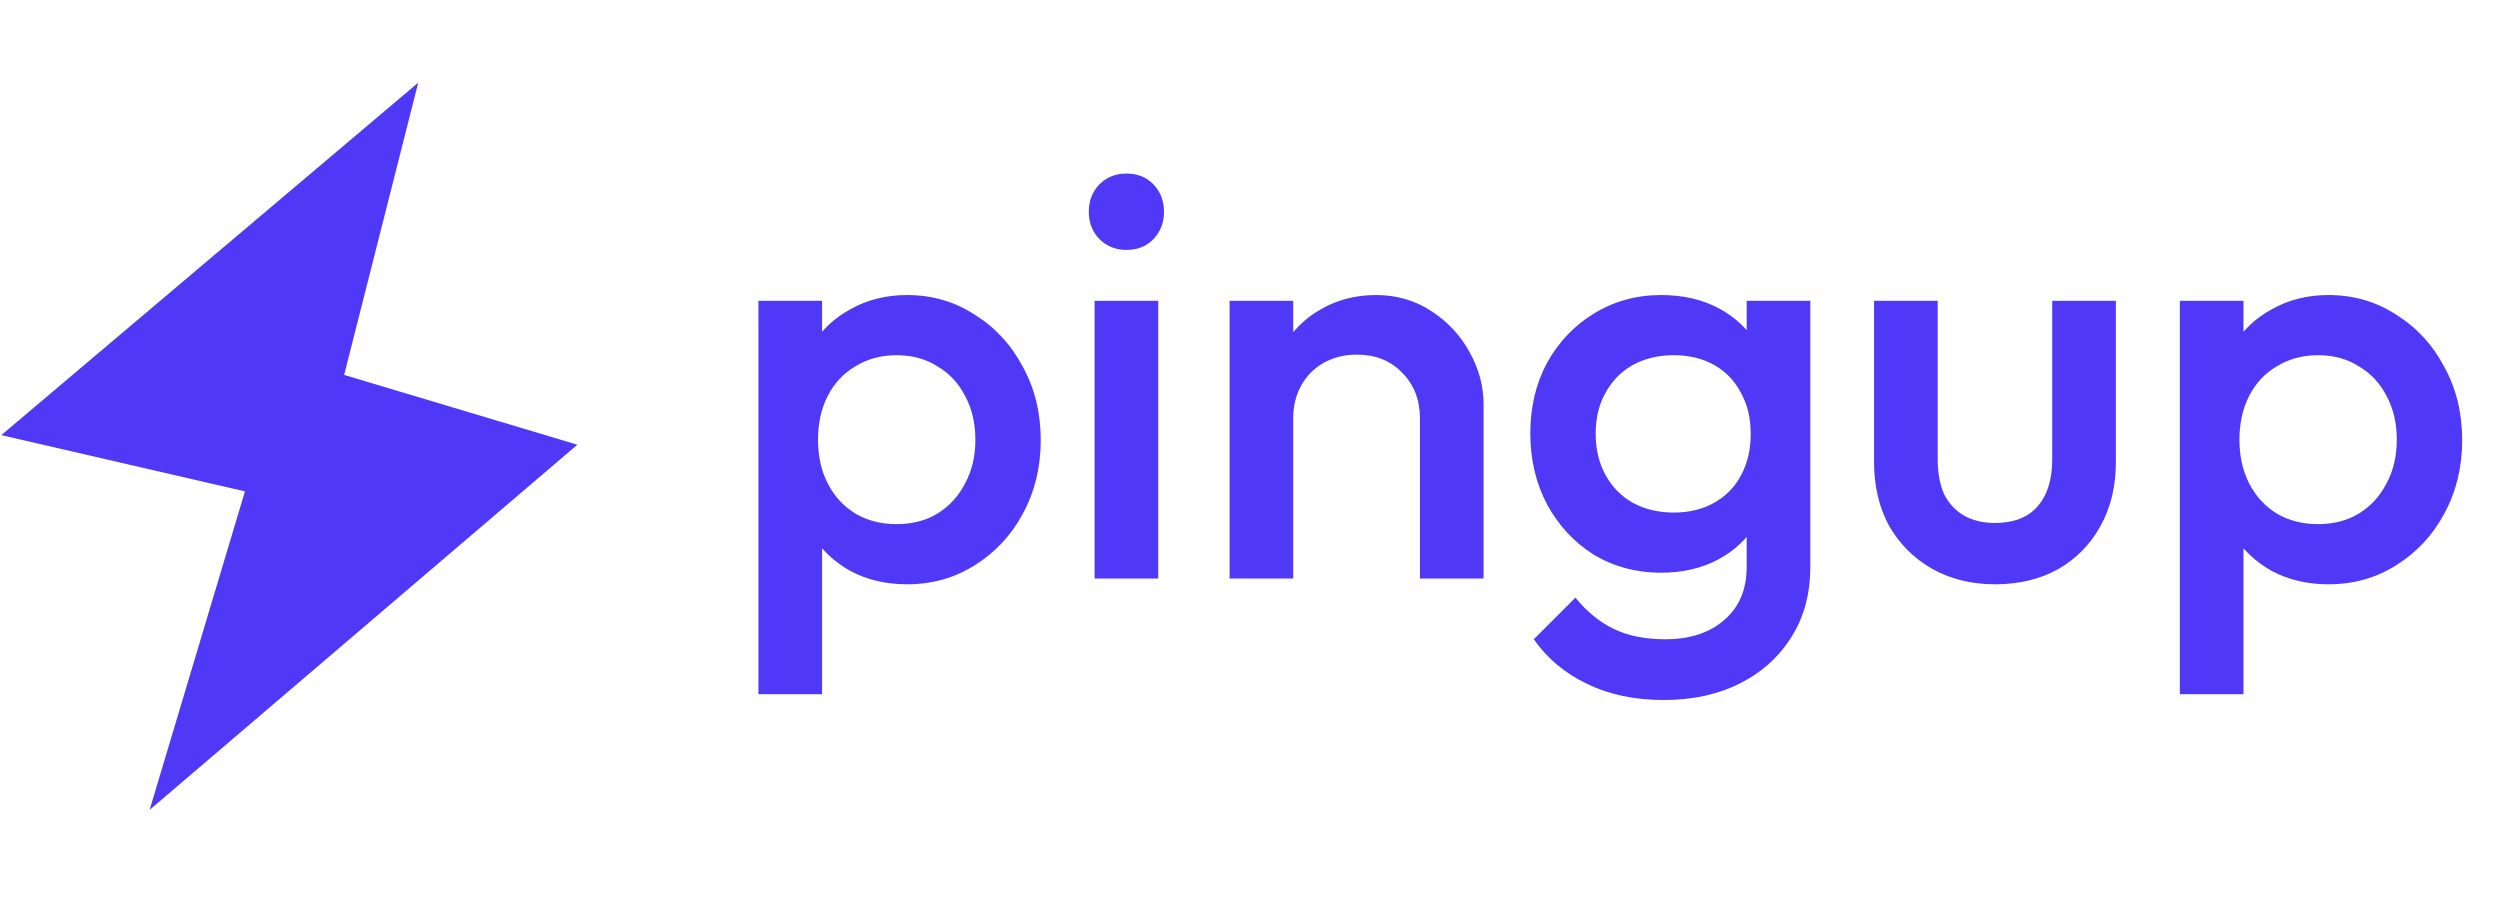
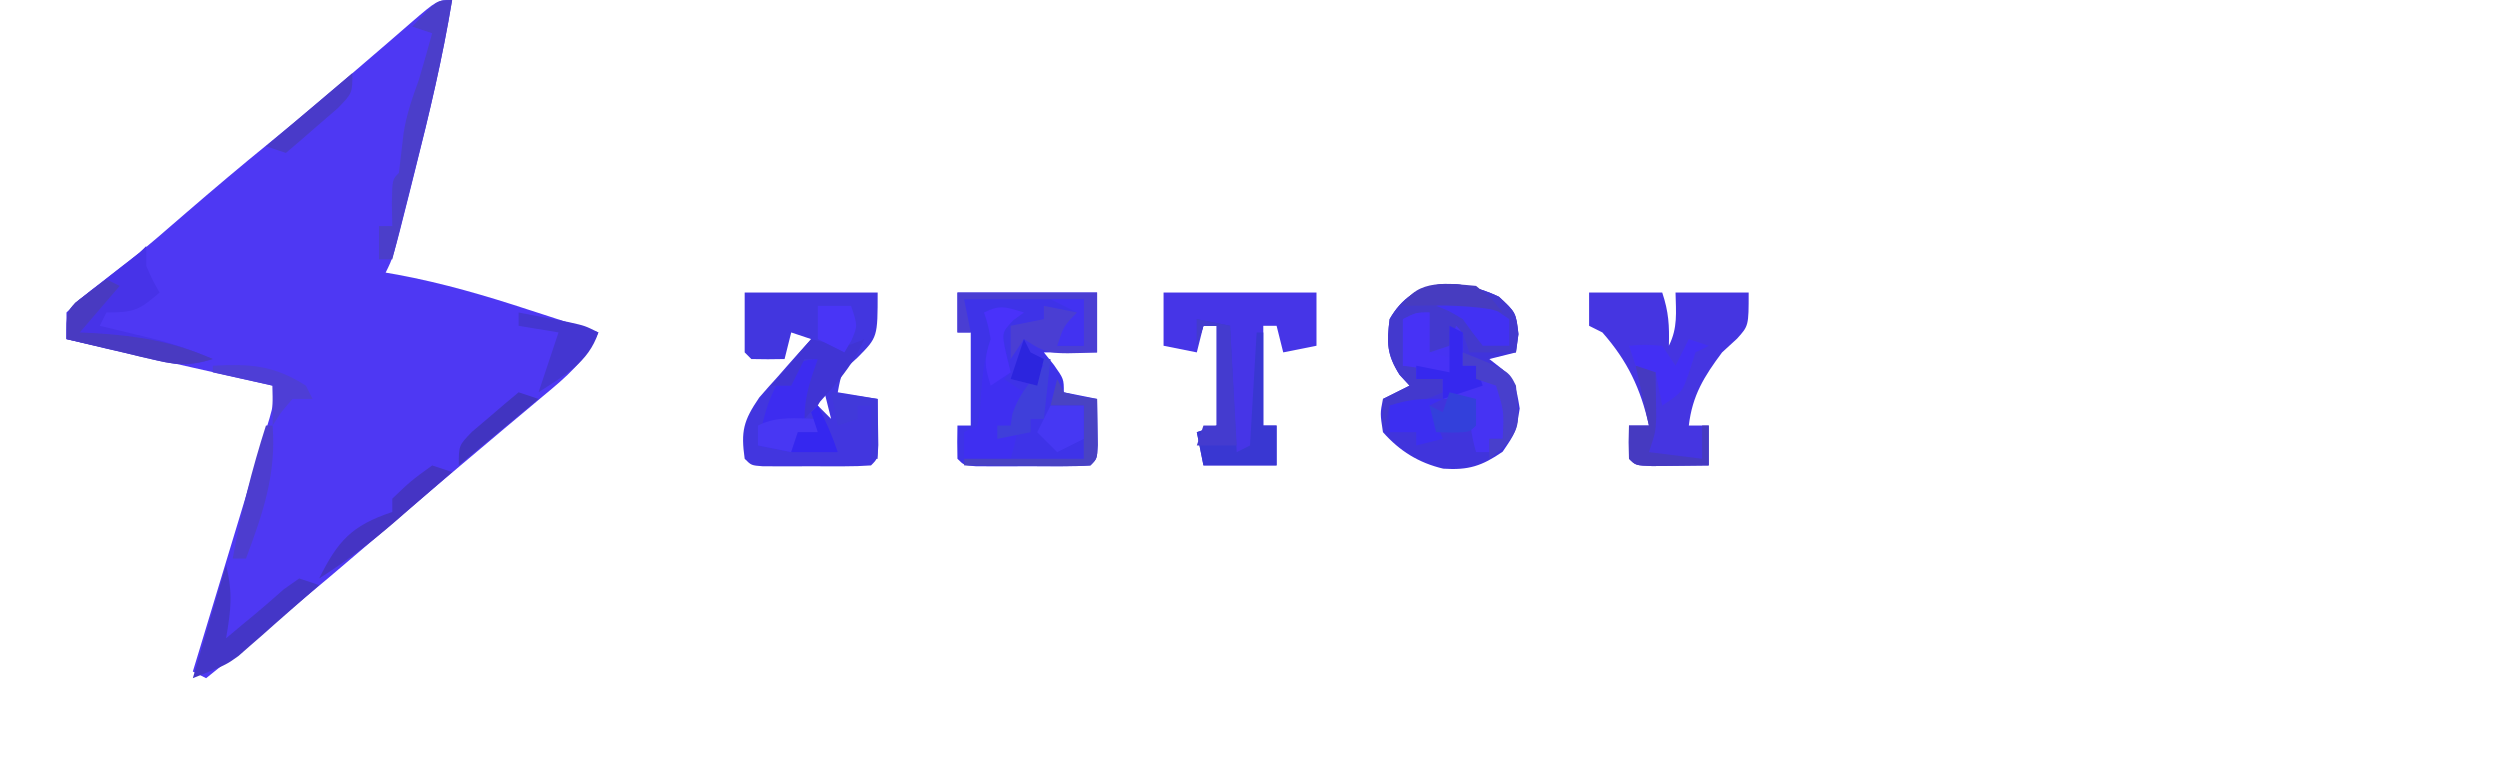
- <svg xmlns="http://www.w3.org/2000/svg" width="121" height="44" viewBox="0 0 121 44" fill="none">
-   <path d="M43.904 28.28C42.877 28.28 41.963 28.065 41.16 27.636C40.357 27.188 39.723 26.581 39.256 25.816C38.808 25.051 38.584 24.183 38.584 23.212V19.348C38.584 18.377 38.817 17.509 39.284 16.744C39.751 15.979 40.385 15.381 41.188 14.952C41.991 14.504 42.896 14.28 43.904 14.28C45.117 14.28 46.209 14.597 47.18 15.232C48.169 15.848 48.944 16.688 49.504 17.752C50.083 18.797 50.372 19.983 50.372 21.308C50.372 22.615 50.083 23.8 49.504 24.864C48.944 25.909 48.169 26.74 47.18 27.356C46.209 27.972 45.117 28.28 43.904 28.28ZM36.708 33.6V14.56H39.788V18.172L39.256 21.448L39.788 24.696V33.6H36.708ZM43.4 25.368C44.147 25.368 44.8 25.2 45.36 24.864C45.939 24.509 46.387 24.024 46.704 23.408C47.04 22.792 47.208 22.083 47.208 21.28C47.208 20.477 47.04 19.768 46.704 19.152C46.387 18.536 45.939 18.06 45.36 17.724C44.8 17.369 44.147 17.192 43.4 17.192C42.653 17.192 41.991 17.369 41.412 17.724C40.833 18.06 40.385 18.536 40.068 19.152C39.751 19.768 39.592 20.477 39.592 21.28C39.592 22.083 39.751 22.792 40.068 23.408C40.385 24.024 40.833 24.509 41.412 24.864C41.991 25.2 42.653 25.368 43.4 25.368ZM52.978 28V14.56H56.058V28H52.978ZM54.518 12.096C53.995 12.096 53.557 11.919 53.202 11.564C52.866 11.209 52.698 10.771 52.698 10.248C52.698 9.725 52.866 9.287 53.202 8.932C53.557 8.577 53.995 8.4 54.518 8.4C55.059 8.4 55.498 8.577 55.834 8.932C56.17 9.287 56.338 9.725 56.338 10.248C56.338 10.771 56.17 11.209 55.834 11.564C55.498 11.919 55.059 12.096 54.518 12.096ZM68.725 28V20.244C68.725 19.348 68.435 18.611 67.857 18.032C67.297 17.453 66.569 17.164 65.673 17.164C65.075 17.164 64.543 17.295 64.077 17.556C63.61 17.817 63.246 18.181 62.985 18.648C62.723 19.115 62.593 19.647 62.593 20.244L61.389 19.572C61.389 18.545 61.613 17.64 62.061 16.856C62.509 16.053 63.125 15.428 63.909 14.98C64.711 14.513 65.607 14.28 66.597 14.28C67.605 14.28 68.501 14.541 69.285 15.064C70.069 15.568 70.685 16.231 71.133 17.052C71.581 17.855 71.805 18.695 71.805 19.572V28H68.725ZM59.513 28V14.56H62.593V28H59.513ZM80.535 33.88C79.116 33.88 77.875 33.619 76.811 33.096C75.747 32.592 74.888 31.873 74.235 30.94L76.251 28.924C76.792 29.596 77.408 30.1 78.099 30.436C78.789 30.772 79.62 30.94 80.591 30.94C81.804 30.94 82.765 30.623 83.475 29.988C84.184 29.372 84.539 28.523 84.539 27.44V24.136L85.071 21.168L84.539 18.172V14.56H87.619V27.44C87.619 28.728 87.32 29.848 86.723 30.8C86.125 31.771 85.295 32.527 84.231 33.068C83.167 33.609 81.935 33.88 80.535 33.88ZM80.395 27.72C79.2 27.72 78.117 27.431 77.147 26.852C76.195 26.255 75.439 25.443 74.879 24.416C74.337 23.389 74.067 22.241 74.067 20.972C74.067 19.703 74.337 18.564 74.879 17.556C75.439 16.548 76.195 15.755 77.147 15.176C78.117 14.579 79.2 14.28 80.395 14.28C81.459 14.28 82.392 14.495 83.195 14.924C83.997 15.353 84.623 15.951 85.071 16.716C85.519 17.463 85.743 18.34 85.743 19.348V22.652C85.743 23.641 85.509 24.519 85.043 25.284C84.595 26.049 83.969 26.647 83.167 27.076C82.364 27.505 81.44 27.72 80.395 27.72ZM81.011 24.808C81.757 24.808 82.411 24.649 82.971 24.332C83.531 24.015 83.96 23.576 84.259 23.016C84.576 22.437 84.735 21.765 84.735 21C84.735 20.235 84.576 19.572 84.259 19.012C83.96 18.433 83.531 17.985 82.971 17.668C82.411 17.351 81.757 17.192 81.011 17.192C80.264 17.192 79.601 17.351 79.023 17.668C78.463 17.985 78.024 18.433 77.707 19.012C77.389 19.572 77.231 20.235 77.231 21C77.231 21.747 77.389 22.409 77.707 22.988C78.024 23.567 78.463 24.015 79.023 24.332C79.601 24.649 80.264 24.808 81.011 24.808ZM96.556 28.28C95.417 28.28 94.4 28.028 93.504 27.524C92.627 27.02 91.936 26.329 91.432 25.452C90.947 24.556 90.704 23.529 90.704 22.372V14.56H93.784V22.232C93.784 22.885 93.887 23.445 94.092 23.912C94.316 24.36 94.633 24.705 95.044 24.948C95.473 25.191 95.977 25.312 96.556 25.312C97.452 25.312 98.133 25.051 98.6 24.528C99.085 23.987 99.328 23.221 99.328 22.232V14.56H102.408V22.372C102.408 23.548 102.156 24.584 101.652 25.48C101.167 26.357 100.485 27.048 99.608 27.552C98.731 28.037 97.713 28.28 96.556 28.28ZM112.701 28.28C111.674 28.28 110.76 28.065 109.957 27.636C109.154 27.188 108.52 26.581 108.053 25.816C107.605 25.051 107.381 24.183 107.381 23.212V19.348C107.381 18.377 107.614 17.509 108.081 16.744C108.548 15.979 109.182 15.381 109.985 14.952C110.788 14.504 111.693 14.28 112.701 14.28C113.914 14.28 115.006 14.597 115.977 15.232C116.966 15.848 117.741 16.688 118.301 17.752C118.88 18.797 119.169 19.983 119.169 21.308C119.169 22.615 118.88 23.8 118.301 24.864C117.741 25.909 116.966 26.74 115.977 27.356C115.006 27.972 113.914 28.28 112.701 28.28ZM105.505 33.6V14.56H108.585V18.172L108.053 21.448L108.585 24.696V33.6H105.505ZM112.197 25.368C112.944 25.368 113.597 25.2 114.157 24.864C114.736 24.509 115.184 24.024 115.501 23.408C115.837 22.792 116.005 22.083 116.005 21.28C116.005 20.477 115.837 19.768 115.501 19.152C115.184 18.536 114.736 18.06 114.157 17.724C113.597 17.369 112.944 17.192 112.197 17.192C111.45 17.192 110.788 17.369 110.209 17.724C109.63 18.06 109.182 18.536 108.865 19.152C108.548 19.768 108.389 20.477 108.389 21.28C108.389 22.083 108.548 22.792 108.865 23.408C109.182 24.024 109.63 24.509 110.209 24.864C110.788 25.2 111.45 25.368 112.197 25.368Z" fill="#4F39F6" />
-   <path d="M0.062 21.06L20.243 4L12.447 34.752L12.141 23.849L0.062 21.06Z" fill="#4F39F6" />
-   <path d="M13.798 17.292L27.944 21.524L7.234 39.205L7.238 39.209L13.798 17.292Z" fill="#4F39F6" />
+ <svg xmlns="http://www.w3.org/2000/svg" version="1.1" width="376" height="117">
+   <path d="M0 0 C-1.424 8.636 -3.414 17.081 -5.562 25.562 C-5.879 26.832 -6.195 28.101 -6.521 29.408 C-8.866 38.732 -8.866 38.732 -10 41 C-9.119 41.153 -9.119 41.153 -8.221 41.31 C-1.416 42.574 5.054 44.467 11.625 46.625 C12.629 46.95 13.633 47.275 14.668 47.609 C17.114 48.401 19.558 49.198 22 50 C20.1 54.227 17.203 56.658 13.688 59.562 C12.75 60.351 12.75 60.351 11.793 61.156 C10.496 62.246 9.197 63.334 7.896 64.418 C5.615 66.321 3.347 68.24 1.081 70.16 C0.022 71.058 -1.038 71.954 -2.098 72.849 C-5.526 75.743 -8.934 78.658 -12.334 81.584 C-20.43 88.55 -28.654 95.335 -37 102 C-37.66 101.67 -38.32 101.34 -39 101 C-38.636 99.804 -38.273 98.608 -37.898 97.376 C-36.552 92.943 -35.212 88.509 -33.873 84.075 C-33.293 82.155 -32.71 80.235 -32.127 78.316 C-31.289 75.56 -30.457 72.801 -29.625 70.043 C-29.231 68.754 -29.231 68.754 -28.83 67.439 C-28.589 66.638 -28.349 65.837 -28.102 65.012 C-27.888 64.309 -27.675 63.605 -27.456 62.879 C-26.882 60.836 -26.882 60.836 -27 58 C-42.345 54.535 -42.345 54.535 -58 51 C-58 47 -58 47 -56.086 45.062 C-54.744 44.042 -54.744 44.042 -53.375 43 C-52.372 42.216 -51.369 41.432 -50.336 40.625 C-49.794 40.203 -49.252 39.782 -48.694 39.348 C-45.723 36.984 -42.868 34.486 -40 32 C-35.876 28.444 -31.728 24.932 -27.5 21.5 C-22.574 17.501 -17.751 13.391 -12.945 9.248 C-11.839 8.295 -10.732 7.343 -9.623 6.393 C-8.517 5.443 -7.416 4.489 -6.319 3.529 C-2.222 0 -2.222 0 0 0 Z " fill="#4E38F3" transform="translate(68,0)" />
+   <path d="M0 0 C6.93 0 13.86 0 21 0 C21 2.97 21 5.94 21 9 C18.333 9 15.667 9 13 9 C13.495 9.619 13.99 10.238 14.5 10.875 C16 13 16 13 16 15 C18.475 15.495 18.475 15.495 21 16 C21.027 17.479 21.046 18.958 21.062 20.438 C21.074 21.261 21.086 22.085 21.098 22.934 C21 25 21 25 20 26 C18.597 26.099 17.188 26.131 15.781 26.133 C14.507 26.135 14.507 26.135 13.207 26.137 C11.867 26.131 11.867 26.131 10.5 26.125 C9.607 26.129 8.713 26.133 7.793 26.137 C6.943 26.135 6.094 26.134 5.219 26.133 C4.434 26.132 3.65 26.131 2.842 26.129 C1 26 1 26 0 25 C-0.041 23.334 -0.043 21.666 0 20 C0.66 20 1.32 20 2 20 C2 15.38 2 10.76 2 6 C1.34 6 0.68 6 0 6 C0 4.02 0 2.04 0 0 Z M9 6 C10 10 10 10 10 10 Z M9 15 C9 16.65 9 18.3 9 20 C9.33 20 9.66 20 10 20 C10 18.35 10 16.7 10 15 C9.67 15 9.34 15 9 15 Z M11 16 C12 18 12 18 12 18 Z M13 16 C14 20 14 20 14 20 Z " fill="#3E33E8" transform="translate(144,44)" />
+   <path d="M0 0 C2.562 2.375 2.562 2.375 2.938 5.625 C2.814 6.532 2.69 7.44 2.562 8.375 C1.242 8.705 -0.077 9.035 -1.438 9.375 C-0.777 9.891 -0.117 10.406 0.562 10.938 C2.562 13.375 2.562 13.375 3.125 16.812 C2.562 20.375 2.562 20.375 0.562 23.312 C-2.556 25.457 -4.569 26.116 -8.367 25.863 C-12.055 24.993 -14.93 23.213 -17.438 20.375 C-17.875 17.562 -17.875 17.562 -17.438 15.375 C-16.117 14.715 -14.797 14.055 -13.438 13.375 C-13.932 12.839 -14.428 12.303 -14.938 11.75 C-16.869 8.693 -16.883 6.937 -16.438 3.375 C-12.813 -3.011 -6.181 -2.922 0 0 Z M-9.438 5.375 C-8.438 7.375 -8.438 7.375 -8.438 7.375 Z M-5.438 5.375 C-4.438 8.375 -4.438 8.375 -4.438 8.375 Z M-8.438 15.375 C-8.438 18.375 -8.438 18.375 -8.438 18.375 Z M-5.438 16.375 C-4.438 18.375 -4.438 18.375 -4.438 18.375 Z " fill="#4034DC" transform="translate(225.4375,44.625)" />
+   <path d="M0 0 C6.6 0 13.2 0 20 0 C20 6.722 20 6.722 17 9.75 C14.557 11.972 14.557 11.972 14 15 C16.97 15.495 16.97 15.495 20 16 C20.027 17.479 20.046 18.958 20.062 20.438 C20.074 21.261 20.086 22.085 20.098 22.934 C20 25 20 25 19 26 C17.67 26.098 16.334 26.131 15 26.133 C14.196 26.134 13.391 26.135 12.562 26.137 C11.717 26.133 10.871 26.129 10 26.125 C9.154 26.129 8.309 26.133 7.438 26.137 C6.633 26.135 5.829 26.134 5 26.133 C4.258 26.132 3.515 26.131 2.75 26.129 C1 26 1 26 0 25 C-0.583 20.859 -0.201 19.295 2.188 15.789 C3.11 14.721 4.048 13.667 5 12.625 C5.477 12.08 5.954 11.534 6.445 10.973 C7.617 9.637 8.807 8.317 10 7 C9.01 6.67 8.02 6.34 7 6 C6.67 7.32 6.34 8.64 6 10 C4.334 10.043 2.666 10.041 1 10 C0.67 9.67 0.34 9.34 0 9 C0 6.03 0 3.06 0 0 Z M12 15 C11.67 15.66 11.34 16.32 11 17 C11.66 17.66 12.32 18.32 13 19 C12.67 17.68 12.34 16.36 12 15 Z " fill="#4236DF" transform="translate(112,44)" />
+   <path d="M0 0 C3.63 0 7.26 0 11 0 C11.976 2.928 12.082 4.956 12 8 C13.354 5.291 13.065 2.991 13 0 C16.63 0 20.26 0 24 0 C24 5 24 5 22.25 6.938 C21.508 7.618 20.765 8.299 20 9 C17.288 12.642 15.534 15.457 15 20 C15.99 20 16.98 20 18 20 C18 21.98 18 23.96 18 26 C16.188 26.027 14.375 26.046 12.562 26.062 C11.553 26.074 10.544 26.086 9.504 26.098 C7 26 7 26 6 25 C5.959 23.334 5.957 21.666 6 20 C6.99 20 7.98 20 9 20 C7.752 14.441 5.791 10.302 2 6 C1.34 5.67 0.68 5.34 0 5 C0 3.35 0 1.7 0 0 Z " fill="#4535E1" transform="translate(239,44)" />
+   <path d="M0 0 C7.59 0 15.18 0 23 0 C23 2.64 23 5.28 23 8 C21.35 8.33 19.7 8.66 18 9 C17.67 7.68 17.34 6.36 17 5 C16.34 5 15.68 5 15 5 C15 9.95 15 14.9 15 20 C15.66 20 16.32 20 17 20 C17 21.98 17 23.96 17 26 C13.37 26 9.74 26 6 26 C5.67 24.35 5.34 22.7 5 21 C5.99 20.67 6.98 20.34 8 20 C8 15.05 8 10.1 8 5 C7.34 5 6.68 5 6 5 C5.67 6.32 5.34 7.64 5 9 C3.35 8.67 1.7 8.34 0 8 C0 5.36 0 2.72 0 0 Z " fill="#4635E7" transform="translate(175,44)" />
+   <path d="M0 0 C2.562 2.375 2.562 2.375 2.938 5.625 C2.814 6.532 2.69 7.44 2.562 8.375 C0.253 8.375 -2.058 8.375 -4.438 8.375 C-4.768 7.385 -5.098 6.395 -5.438 5.375 C-6.098 5.375 -6.758 5.375 -7.438 5.375 C-7.438 6.365 -7.438 7.355 -7.438 8.375 C-8.428 8.375 -9.418 8.375 -10.438 8.375 C-10.438 6.395 -10.438 4.415 -10.438 2.375 C-11.758 2.705 -13.078 3.035 -14.438 3.375 C-14.438 5.685 -14.438 7.995 -14.438 10.375 C-13.777 10.375 -13.117 10.375 -12.438 10.375 C-12.438 11.035 -12.438 11.695 -12.438 12.375 C-11.117 12.375 -9.797 12.375 -8.438 12.375 C-8.438 13.035 -8.438 13.695 -8.438 14.375 C-11.344 15.632 -13.234 16.375 -16.438 16.375 C-16.767 17.695 -17.098 19.015 -17.438 20.375 C-17.438 18.725 -17.438 17.075 -17.438 15.375 C-16.117 14.715 -14.797 14.055 -13.438 13.375 C-13.932 12.839 -14.428 12.303 -14.938 11.75 C-16.869 8.693 -16.883 6.937 -16.438 3.375 C-12.813 -3.011 -6.181 -2.922 0 0 Z M-9.438 5.375 C-8.438 7.375 -8.438 7.375 -8.438 7.375 Z " fill="#4339CE" transform="translate(225.4375,44.625)" />
+   <path d="M0 0 C0 1.98 0 3.96 0 6 C0.99 5.67 1.98 5.34 3 5 C3.33 4.01 3.66 3.02 4 2 C5 3 5 3 5.062 5.562 C5.042 6.367 5.021 7.171 5 8 C5.66 8 6.32 8 7 8 C7 8.66 7 9.32 7 10 C8.32 10.33 9.64 10.66 11 11 C12.125 16.75 12.125 16.75 11 19 C10.34 19 9.68 19 9 19 C9 19.66 9 20.32 9 21 C8.34 21 7.68 21 7 21 C6.174 18.108 6 16.113 6 13 C4.68 13 3.36 13 2 13 C2 12.01 2 11.02 2 10 C0.68 10 -0.64 10 -2 10 C-2 9.34 -2 8.68 -2 8 C-2.66 8 -3.32 8 -4 8 C-4 5.69 -4 3.38 -4 1 C-2 0 -2 0 0 0 Z " fill="#4633F3" transform="translate(215,47)" />
+   <path d="M0 0 C2.475 0.495 2.475 0.495 5 1 C5.33 7.27 5.66 13.54 6 20 C6.66 19.67 7.32 19.34 8 19 C8.33 13.39 8.66 7.78 9 2 C9.33 2 9.66 2 10 2 C10 6.62 10 11.24 10 16 C10.66 16 11.32 16 12 16 C12 17.98 12 19.96 12 22 C8.37 22 4.74 22 1 22 C0.67 20.35 0.34 18.7 0 17 C0.99 16.67 1.98 16.34 3 16 C3 11.05 3 6.1 3 1 C2.34 1 1.68 1 1 1 C0.67 1.99 0.34 2.98 0 4 C0 2.68 0 1.36 0 0 Z " fill="#3937D2" transform="translate(180,48)" />
+   <path d="M0 0 C0 0.99 0 1.98 0 3 C0.95 5.15 0.95 5.15 2 7 C-1.061 9.624 -1.732 10 -6 10 C-6.33 10.66 -6.66 11.32 -7 12 C-5.788 12.29 -5.788 12.29 -4.551 12.586 C-3.482 12.846 -2.414 13.107 -1.312 13.375 C-0.257 13.63 0.799 13.885 1.887 14.148 C4.704 14.919 7.317 15.855 10 17 C6.889 17.987 4.836 17.968 1.672 17.223 C0.873 17.039 0.073 16.855 -0.75 16.666 C-1.575 16.467 -2.4 16.268 -3.25 16.062 C-4.511 15.77 -4.511 15.77 -5.797 15.471 C-7.866 14.989 -9.934 14.495 -12 14 C-12 12.68 -12 11.36 -12 10 C-9.629 7.676 -9.629 7.676 -6.562 5.312 C-5.553 4.525 -4.544 3.737 -3.504 2.926 C-2.264 1.973 -2.264 1.973 -1 1 C-0.67 0.67 -0.34 0.34 0 0 Z " fill="#4733E8" transform="translate(22,37)" />
+   <path d="M0 0 C-0.516 0.371 -1.031 0.743 -1.562 1.125 C-3.366 3.025 -3.366 3.025 -2.625 6.125 C-2.316 7.548 -2.316 7.548 -2 9 C-2.33 9.33 -2.66 9.66 -3 10 C-2.01 10.66 -1.02 11.32 0 12 C-0.66 13.65 -1.32 15.3 -2 17 C-1.67 17.33 -1.34 17.66 -1 18 C-1.438 20.062 -1.438 20.062 -2 22 C-4.31 22 -6.62 22 -9 22 C-9 20.68 -9 19.36 -9 18 C-8.34 17.67 -7.68 17.34 -7 17 C-6.569 14.745 -6.569 14.745 -6.438 12.125 C-6.224 9.132 -5.956 6.867 -5 4 C-5.389 1.857 -5.389 1.857 -6 0 C-3.509 -1.245 -2.589 -0.777 0 0 Z " fill="#3F2FF1" transform="translate(154,47)" />
+   <path d="M0 0 C6.93 0 13.86 0 21 0 C21 2.97 21 5.94 21 9 C13.571 9.286 13.571 9.286 10 7 C9.01 8.485 9.01 8.485 8 10 C8 8.35 8 6.7 8 5 C9.65 4.67 11.3 4.34 13 4 C13 3.34 13 2.68 13 2 C14.65 2.33 16.3 2.66 18 3 C17 6 17 6 15 8 C16.32 8 17.64 8 19 8 C19 5.69 19 3.38 19 1 C13.06 1 7.12 1 1 1 C1.33 2.65 1.66 4.3 2 6 C1.34 6 0.68 6 0 6 C0 4.02 0 2.04 0 0 Z " fill="#4A3ED3" transform="translate(144,44)" />
+   <path d="M0 0 C-1.425 8.684 -3.451 17.164 -5.625 25.688 C-5.953 26.986 -6.282 28.285 -6.609 29.584 C-7.403 32.723 -8.2 35.862 -9 39 C-9.66 39 -10.32 39 -11 39 C-11 37.35 -11 35.7 -11 34 C-10.34 34 -9.68 34 -9 34 C-9.021 32.866 -9.041 31.731 -9.062 30.562 C-9 27 -9 27 -8 26 C-7.767 24.039 -7.536 22.079 -7.312 20.117 C-6.892 17.268 -5.978 14.704 -5 12 C-4.306 9.674 -3.655 7.338 -3 5 C-3.99 4.67 -4.98 4.34 -6 4 C-2.25 0 -2.25 0 0 0 Z " fill="#4B3ECA" transform="translate(68,0)" />
+   <path d="M0 0 C0.201 3.625 -0.142 5.865 -2 9 C-1.34 9 -0.68 9 0 9 C0 9.66 0 10.32 0 11 C-0.99 11 -1.98 11 -3 11 C-3.33 11.99 -3.66 12.98 -4 14 C-5.65 13.67 -7.3 13.34 -9 13 C-8.048 7.966 -6.463 0 0 0 Z " fill="#3D2CF0" transform="translate(123,54)" />
+   <path d="M0 0 C1.05 4.199 0.728 6.794 0 11 C1.33 9.886 1.33 9.886 2.688 8.75 C3.234 8.299 3.781 7.848 4.344 7.383 C5.813 6.156 7.253 4.893 8.688 3.625 C9.832 2.821 9.832 2.821 11 2 C11.99 2.33 12.98 2.66 14 3 C11.778 4.967 9.548 6.923 7.312 8.875 C6.687 9.431 6.061 9.986 5.416 10.559 C4.8 11.094 4.185 11.629 3.551 12.18 C2.99 12.672 2.43 13.164 1.853 13.671 C0 15 0 15 -5 17 C-3.35 11.39 -1.7 5.78 0 0 Z " fill="#4436C7" transform="translate(34,85)" />
+   <path d="M0 0 C0.763 0.186 1.526 0.371 2.312 0.562 C5.09 1.228 5.09 1.228 8 0 C6.556 3.239 4.742 5.62 2.375 8.25 C1.743 8.956 1.112 9.663 0.461 10.391 C-0.262 11.187 -0.262 11.187 -1 12 C-1 8.62 -0.125 6.165 1 3 C0.34 3 -0.32 3 -1 3 C-1.66 4.32 -2.32 5.64 -3 7 C-3.99 7 -4.98 7 -6 7 C-4.02 4.69 -2.04 2.38 0 0 Z " fill="#4034D4" transform="translate(122,51)" />
+   <path d="M0 0 C0.66 0.33 1.32 0.66 2 1 C0.02 3.31 -1.96 5.62 -4 8 C-2.84 8.056 -2.84 8.056 -1.656 8.113 C4.822 8.522 10.059 9.372 16 12 C12.889 12.987 10.836 12.968 7.672 12.223 C6.473 11.947 6.473 11.947 5.25 11.666 C4.013 11.367 4.013 11.367 2.75 11.062 C1.489 10.77 1.489 10.77 0.203 10.471 C-1.866 9.989 -3.934 9.495 -6 9 C-6 5 -6 5 -4.688 3.516 C-3.125 2.344 -1.562 1.172 0 0 Z " fill="#493AC1" transform="translate(16,42)" />
+   <path d="M0 0 C2.475 0.495 2.475 0.495 5 1 C5.33 6.94 5.66 12.88 6 19 C4 19 2 19 0 19 C0.495 17.515 0.495 17.515 1 16 C1.66 16 2.32 16 3 16 C3 11.05 3 6.1 3 1 C2.34 1 1.68 1 1 1 C0.67 1.99 0.34 2.98 0 4 C0 2.68 0 1.36 0 0 Z " fill="#443BCF" transform="translate(180,48)" />
+   <path d="M0 0 C1.626 0.309 3.251 0.622 4.875 0.938 C5.78 1.112 6.685 1.286 7.617 1.465 C10 2 10 2 12 3 C10.461 7.617 6.881 9.413 3 12 C3.99 9.03 4.98 6.06 6 3 C3.03 2.505 3.03 2.505 0 2 C0 1.34 0 0.68 0 0 Z " fill="#4436D1" transform="translate(78,47)" />
+   <path d="M0 0 C0.33 0.66 0.66 1.32 1 2 C3.527 2.656 3.527 2.656 6 3 C6.027 4.479 6.046 5.958 6.062 7.438 C6.074 8.261 6.086 9.085 6.098 9.934 C6 12 6 12 5 13 C3.584 13.087 2.164 13.107 0.746 13.098 C-0.108 13.094 -0.962 13.091 -1.842 13.088 C-2.74 13.08 -3.637 13.071 -4.562 13.062 C-5.464 13.058 -6.366 13.053 -7.295 13.049 C-9.53 13.037 -11.765 13.021 -14 13 C-14 12.67 -14 12.34 -14 12 C-8.06 12 -2.12 12 4 12 C4 9.36 4 6.72 4 4 C2.35 4 0.7 4 -1 4 C-0.67 2.68 -0.34 1.36 0 0 Z " fill="#4943C3" transform="translate(159,57)" />
+   <path d="M0 0 C0.99 0.33 1.98 0.66 3 1 C2.01 1.495 2.01 1.495 1 2 C0.691 2.969 0.381 3.939 0.062 4.938 C-1 8 -1 8 -4 10 C-4.33 8.35 -4.66 6.7 -5 5 C-5.99 4.67 -6.98 4.34 -8 4 C-8.33 3.01 -8.66 2.02 -9 1 C-6.625 0.812 -6.625 0.812 -4 1 C-3.34 1.99 -2.68 2.98 -2 4 C-1.34 2.68 -0.68 1.36 0 0 Z " fill="#432FF4" transform="translate(254,51)" />
+   <path d="M0 0 C0.99 0.33 1.98 0.66 3 1 C3.027 2.437 3.046 3.875 3.062 5.312 C3.074 6.113 3.086 6.914 3.098 7.738 C3 10 3 10 2 13 C4.64 13.33 7.28 13.66 10 14 C10 12.35 10 10.7 10 9 C10.33 9 10.66 9 11 9 C11 10.98 11 12.96 11 15 C9.188 15.027 7.375 15.046 5.562 15.062 C4.553 15.074 3.544 15.086 2.504 15.098 C0 15 0 15 -1 14 C-1.041 12.334 -1.043 10.666 -1 9 C-0.01 9 0.98 9 2 9 C1.34 6.03 0.68 3.06 0 0 Z " fill="#463AC1" transform="translate(246,55)" />
+   <path d="M0 0 C0.99 0.33 1.98 0.66 3 1 C0.795 2.921 -1.414 4.837 -3.625 6.75 C-4.242 7.289 -4.86 7.828 -5.496 8.383 C-9.18 11.562 -12.889 14.395 -17 17 C-14.203 11.407 -12.189 9.063 -6 7 C-6 6.34 -6 5.68 -6 5 C-3.188 2.312 -3.188 2.312 0 0 Z " fill="#4534C4" transform="translate(65,70)" />
+   <path d="M0 0 C0 1.98 0 3.96 0 6 C1.32 6.33 2.64 6.66 4 7 C3.67 7.66 3.34 8.32 3 9 C0.69 8.67 -1.62 8.34 -4 8 C-4 5.69 -4 3.38 -4 1 C-2 0 -2 0 0 0 Z " fill="#4732F6" transform="translate(215,47)" />
+   <path d="M0 0 C0.33 0 0.66 0 1 0 C1.564 7.338 -0.447 13.161 -3 20 C-3.66 20 -4.32 20 -5 20 C-3.766 13.176 -2.108 6.606 0 0 Z " fill="#4D3DCF" transform="translate(40,64)" />
+   <path d="M0 0 C-0.99 0.495 -0.99 0.495 -2 1 C-1.34 2.65 -0.68 4.3 0 6 C-1.32 6.33 -2.64 6.66 -4 7 C-4 6.34 -4 5.68 -4 5 C-5.32 5 -6.64 5 -8 5 C-8 3.68 -8 2.36 -8 1 C-5.072 0.024 -3.044 -0.082 0 0 Z " fill="#3C2EF1" transform="translate(217,60)" />
+   <path d="M0 0 C0.66 0.33 1.32 0.66 2 1 C2 2.65 2 4.3 2 6 C2.66 6 3.32 6 4 6 C4.33 6.99 4.66 7.98 5 9 C3.02 9.66 1.04 10.32 -1 11 C-1 10.01 -1 9.02 -1 8 C-2.32 8 -3.64 8 -5 8 C-5 7.34 -5 6.68 -5 6 C-2.525 6.495 -2.525 6.495 0 7 C0 4.69 0 2.38 0 0 Z " fill="#3628EE" transform="translate(218,49)" />
+   <path d="M0 0 C0.99 0.66 1.98 1.32 3 2 C3 3.32 3 4.64 3 6 C1.68 6 0.36 6 -1 6 C-2.041 4.699 -3.039 3.362 -4 2 C-6.083 0.748 -6.083 0.748 -8 0 C-5.089 -1.455 -3.117 -0.7 0 0 Z " fill="#4231F3" transform="translate(224,46)" />
+   <path d="M0 0 C0.99 0 1.98 0 3 0 C2.67 2.97 2.34 5.94 2 9 C1.34 9 0.68 9 0 9 C0 9.66 0 10.32 0 11 C-1.65 11.33 -3.3 11.66 -5 12 C-5 11.34 -5 10.68 -5 10 C-4.34 10 -3.68 10 -3 10 C-2.917 9.443 -2.835 8.886 -2.75 8.312 C-1.774 5.303 -0.048 3.378 2 1 C1.34 0.67 0.68 0.34 0 0 Z M0 6 C1 8 1 8 1 8 Z " fill="#3F3FDA" transform="translate(155,54)" />
+   <path d="M0 0 C6.875 2.75 6.875 2.75 8 5 C8.582 11.29 8.582 11.29 6 14.438 C5.01 15.211 5.01 15.211 4 16 C4 15.01 4 14.02 4 13 C4.66 13 5.32 13 6 13 C6.21 8.859 6.21 8.859 5 5 C4.01 4.67 3.02 4.34 2 4 C2 3.34 2 2.68 2 2 C1.34 2 0.68 2 0 2 C0 1.34 0 0.68 0 0 Z " fill="#483FCC" transform="translate(220,53)" />
+   <path d="M0 0 C1.65 0 3.3 0 5 0 C5 1.65 5 3.3 5 5 C3.02 5.99 3.02 5.99 1 7 C0.01 6.01 -0.98 5.02 -2 4 C-1.34 2.68 -0.68 1.36 0 0 Z " fill="#4638F3" transform="translate(158,61)" />
+   <path d="M0 0 C1.65 0 3.3 0 5 0 C6 3 6 3 5.062 5.188 C4.537 6.085 4.537 6.085 4 7 C2.68 6.34 1.36 5.68 0 5 C0 3.35 0 1.7 0 0 Z " fill="#4935F6" transform="translate(123,46)" />
+   <path d="M0 0 C5.616 -0.29 9.098 -0.108 14 3 C14.33 3.66 14.66 4.32 15 5 C14.01 5 13.02 5 12 5 C10.295 6.94 10.295 6.94 9 9 C9 7.02 9 5.04 9 3 C4.545 2.01 4.545 2.01 0 1 C0 0.67 0 0.34 0 0 Z " fill="#4E3ED6" transform="translate(32,55)" />
+   <path d="M0 0 C0 3 0 3 -2.188 5.262 C-3.116 6.062 -4.044 6.863 -5 7.688 C-5.928 8.496 -6.856 9.304 -7.812 10.137 C-8.895 11.059 -8.895 11.059 -10 12 C-10.99 11.67 -11.98 11.34 -13 11 C-8.71 7.37 -4.42 3.74 0 0 Z " fill="#493AC9" transform="translate(53,11)" />
+   <path d="M0 0 C0 0.66 0 1.32 0 2 C-0.99 2 -1.98 2 -3 2 C-3.33 2.99 -3.66 3.98 -4 5 C-5.65 4.67 -7.3 4.34 -9 4 C-9 3.01 -9 2.02 -9 1 C-6.043 -0.478 -3.258 -0.06 0 0 Z " fill="#4837F3" transform="translate(123,63)" />
+   <path d="M0 0 C1.32 0.33 2.64 0.66 4 1 C4 2.32 4 3.64 4 5 C3 6 3 6 0.438 6.062 C-0.769 6.032 -0.769 6.032 -2 6 C-2.33 4.68 -2.66 3.36 -3 2 C-2.01 2.495 -2.01 2.495 -1 3 C-0.67 2.01 -0.34 1.02 0 0 Z M2 2 C3 4 3 4 3 4 Z " fill="#3340DB" transform="translate(218,59)" />
+   <path d="M0 0 C-0.516 0.371 -1.031 0.743 -1.562 1.125 C-3.363 3.032 -3.363 3.032 -2.688 6.188 C-2.461 7.116 -2.234 8.044 -2 9 C-2.99 9.66 -3.98 10.32 -5 11 C-5.934 7.99 -6.044 7.133 -5 4 C-5.389 1.857 -5.389 1.857 -6 0 C-3.509 -1.245 -2.589 -0.777 0 0 Z " fill="#4932FA" transform="translate(154,47)" />
+   <path d="M0 0 C2.438 2 2.438 2 4 4 C3.381 3.835 2.763 3.67 2.125 3.5 C-2.255 2.799 -6.574 2.923 -11 3 C-8.925 -1.149 -4.066 -0.357 0 0 Z " fill="#473CC0" transform="translate(222,43)" />
+   <path d="M0 0 C0.99 0.33 1.98 0.66 3 1 C-0.96 4.3 -4.92 7.6 -9 11 C-9 8 -9 8 -7.031 5.957 C-6.196 5.249 -5.361 4.542 -4.5 3.812 C-3.665 3.097 -2.829 2.382 -1.969 1.645 C-1.319 1.102 -0.669 0.559 0 0 Z " fill="#4134C1" transform="translate(78,59)" />
+   <path d="M0 0 C2.31 0.33 4.62 0.66 7 1 C7 3.97 7 6.94 7 10 C6.67 10 6.34 10 6 10 C6 7.36 6 4.72 6 2 C5.34 2 4.68 2 4 2 C4 2.66 4 3.32 4 4 C3.01 4.33 2.02 4.66 1 5 C0.67 3.35 0.34 1.7 0 0 Z " fill="#4139DA" transform="translate(125,59)" />
+   <path d="M0 0 C1.206 2.332 2.165 4.496 3 7 C0.69 7 -1.62 7 -4 7 C-3.67 6.01 -3.34 5.02 -3 4 C-2.01 4 -1.02 4 0 4 C-0.33 3.01 -0.66 2.02 -1 1 C-0.67 0.67 -0.34 0.34 0 0 Z " fill="#3527F0" transform="translate(123,61)" />
+   <path d="M0 0 C1.65 0 3.3 0 5 0 C5 2.31 5 4.62 5 7 C3.68 7 2.36 7 1 7 C2 4 2 4 4 2 C2.68 1.34 1.36 0.68 0 0 Z " fill="#4232F1" transform="translate(158,45)" />
+   <path d="M0 0 C0.33 0.66 0.66 1.32 1 2 C1.66 2.33 2.32 2.66 3 3 C2.67 4.32 2.34 5.64 2 7 C0.68 6.67 -0.64 6.34 -2 6 C-1.34 4.02 -0.68 2.04 0 0 Z " fill="#2C25DE" transform="translate(154,51)" />
+   <path d="M0 0 C2 1 2 1 2 1 Z " fill="#4040FF" transform="translate(126,58)" />
+   <path d="" fill="#0000FF" transform="translate(0,0)" />
+   <path d="" fill="#5555AA" transform="translate(0,0)" />
+   <path d="" fill="#404080" transform="translate(0,0)" />
</svg>
